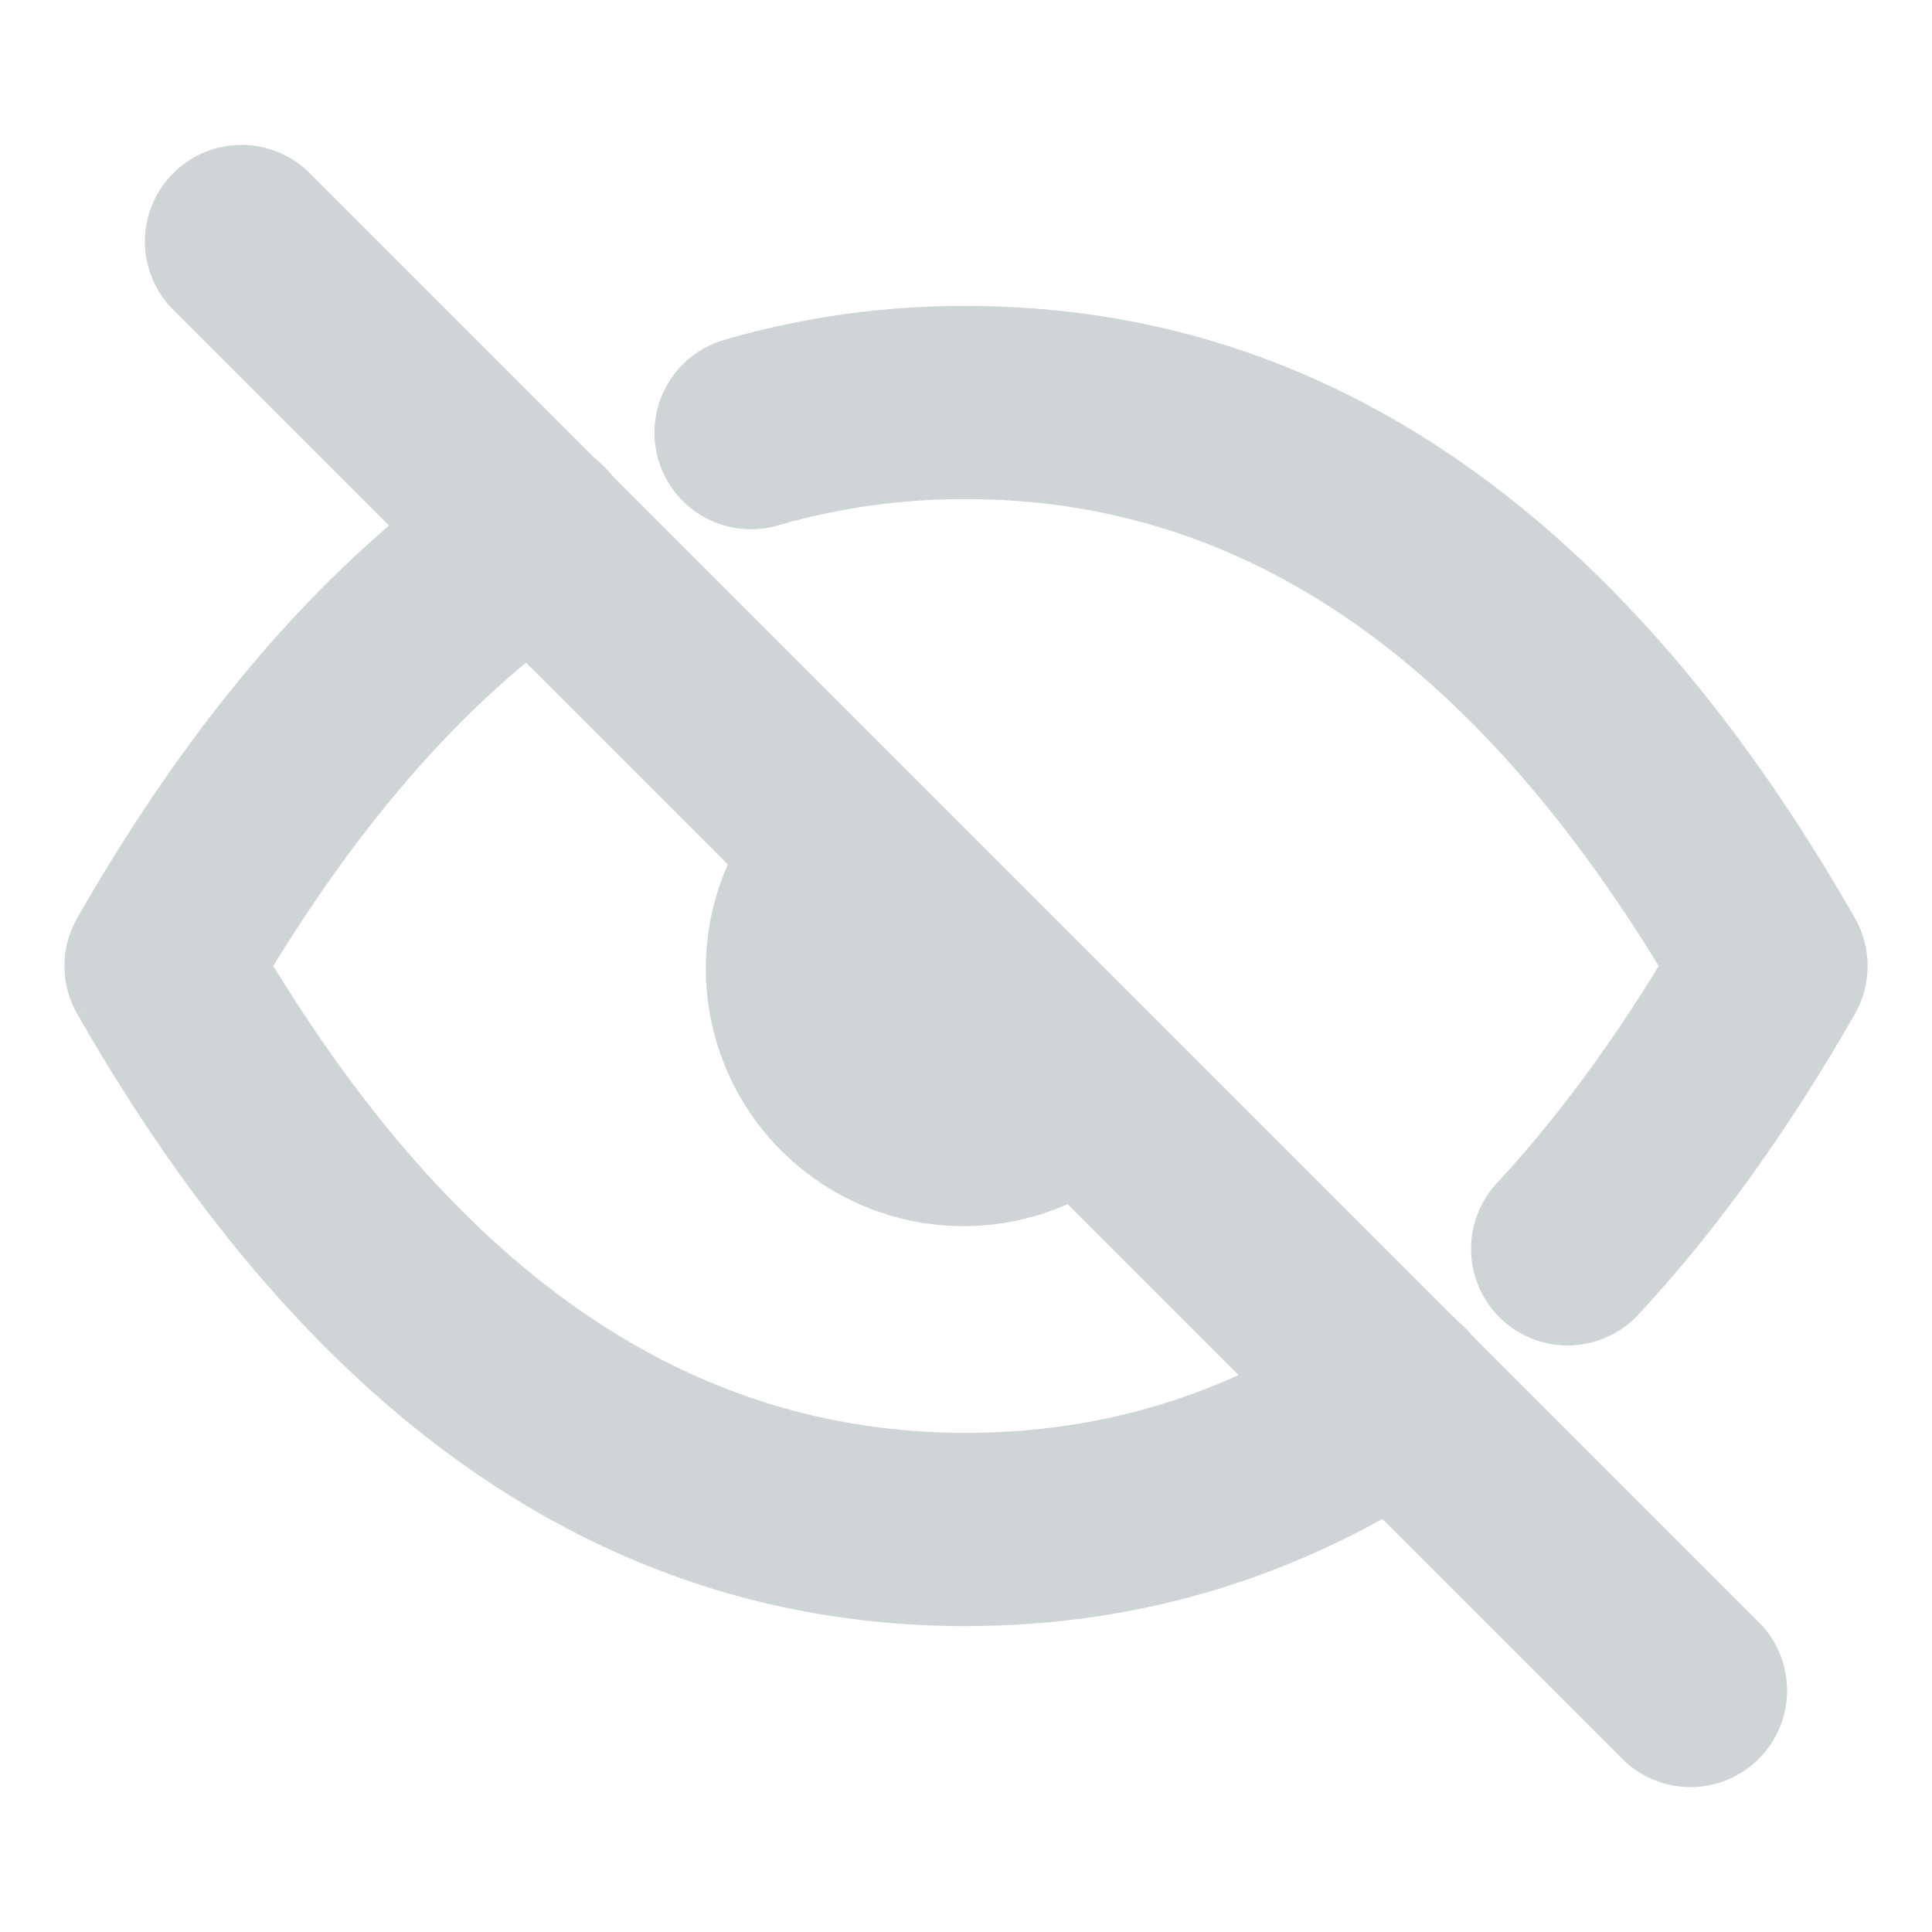
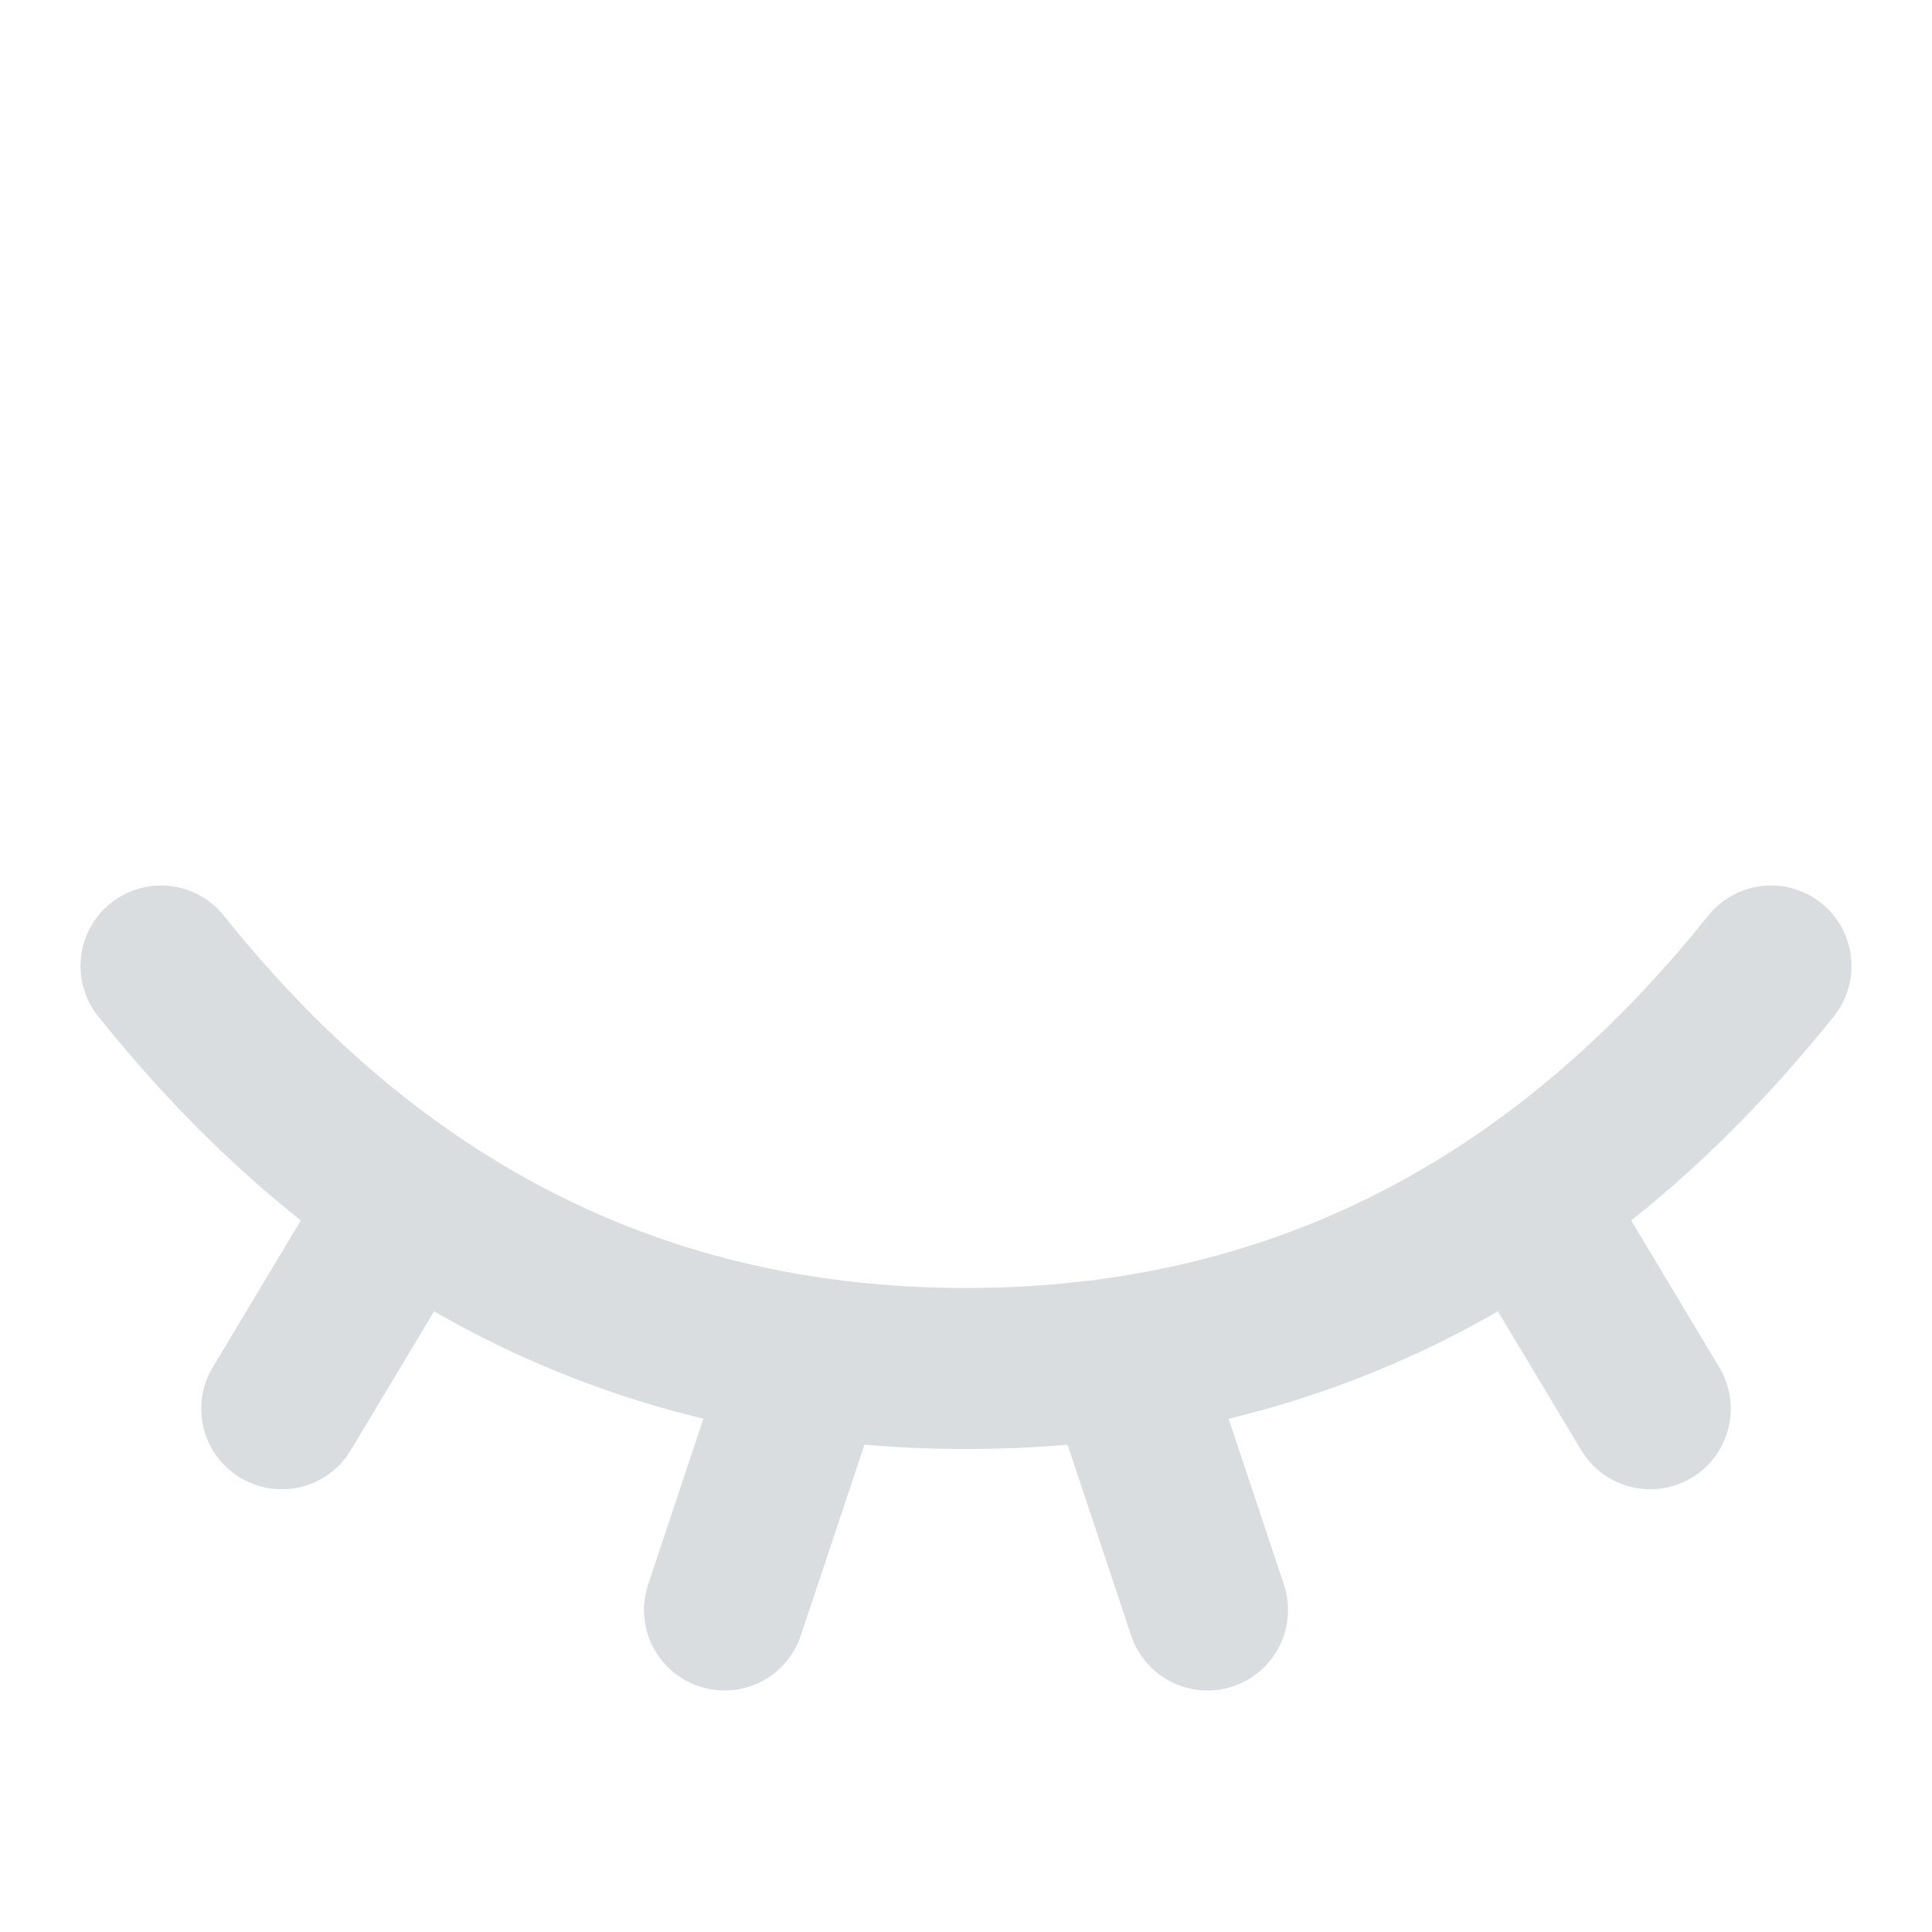
- <svg xmlns="http://www.w3.org/2000/svg" width="20" height="20" viewBox="0 0 20 20" fill="none">
-   <path d="m2.5 2.5 15 15M8.82 8.823a1.667 1.667 0 1 0 2.356 2.358" stroke="#CFD4D7" stroke-width="2" stroke-linecap="round" stroke-linejoin="round" />
-   <path d="M7.528 3.51a1 1 0 1 0 .55 1.922l-.55-1.923zM10 4.166l-.003 1H10v-1zM18.334 10l.868.496a1 1 0 0 0 0-.992l-.868.496zm-2.82 2.228a1 1 0 1 0 1.468 1.357l-1.468-1.357zm-.49 3.059a1 1 0 1 0-1.119-1.659l1.119 1.659zM1.667 10l-.868-.496a1 1 0 0 0 0 .992L1.667 10zm4.421-3.623a1 1 0 1 0-1.122-1.655l1.122 1.655zm1.99-.945a6.888 6.888 0 0 1 1.919-.265l.007-2a8.888 8.888 0 0 0-2.476.342l.55 1.923zM10 5.167c2.854 0 5.351 1.63 7.465 5.33l1.737-.993C16.87 5.424 13.814 3.167 10 3.167v2zm7.465 4.337c-.617 1.08-1.27 1.986-1.951 2.724l1.468 1.357c.803-.868 1.541-1.902 2.22-3.089l-1.737-.992zm-3.56 4.124c-1.196.807-2.489 1.205-3.905 1.205v2c1.821 0 3.502-.52 5.024-1.546l-1.119-1.659zM10 14.833c-2.853 0-5.35-1.63-7.465-5.33L.8 10.497c2.33 4.079 5.388 6.337 9.201 6.337v-2zm-7.465-4.337c1.089-1.905 2.281-3.257 3.553-4.12L4.966 4.723C3.373 5.802 1.992 7.417.799 9.504l1.736.992z" fill="#CFD4D7" />
+ <svg xmlns="http://www.w3.org/2000/svg" width="24" height="24" viewBox="0 0 24 24" fill="none">
+   <path d="M22 12C19.333 15.334 16 17 12 17C8 17 4.667 15.334 2 12" stroke="#D9DDDF" stroke-width="2" stroke-linecap="round" stroke-linejoin="round" />
+   <path d="M19 15L20.5 17.5" stroke="#D9DDDF" stroke-width="2" stroke-linecap="round" />
+   <path d="M5 15L3.5 17.5" stroke="#D9DDDF" stroke-width="2" stroke-linecap="round" />
+   <path d="M10 17L9 20" stroke="#D9DDDF" stroke-width="2" stroke-linecap="round" />
+   <path d="M14 17L15 20" stroke="#D9DDDF" stroke-width="2" stroke-linecap="round" />
</svg>
